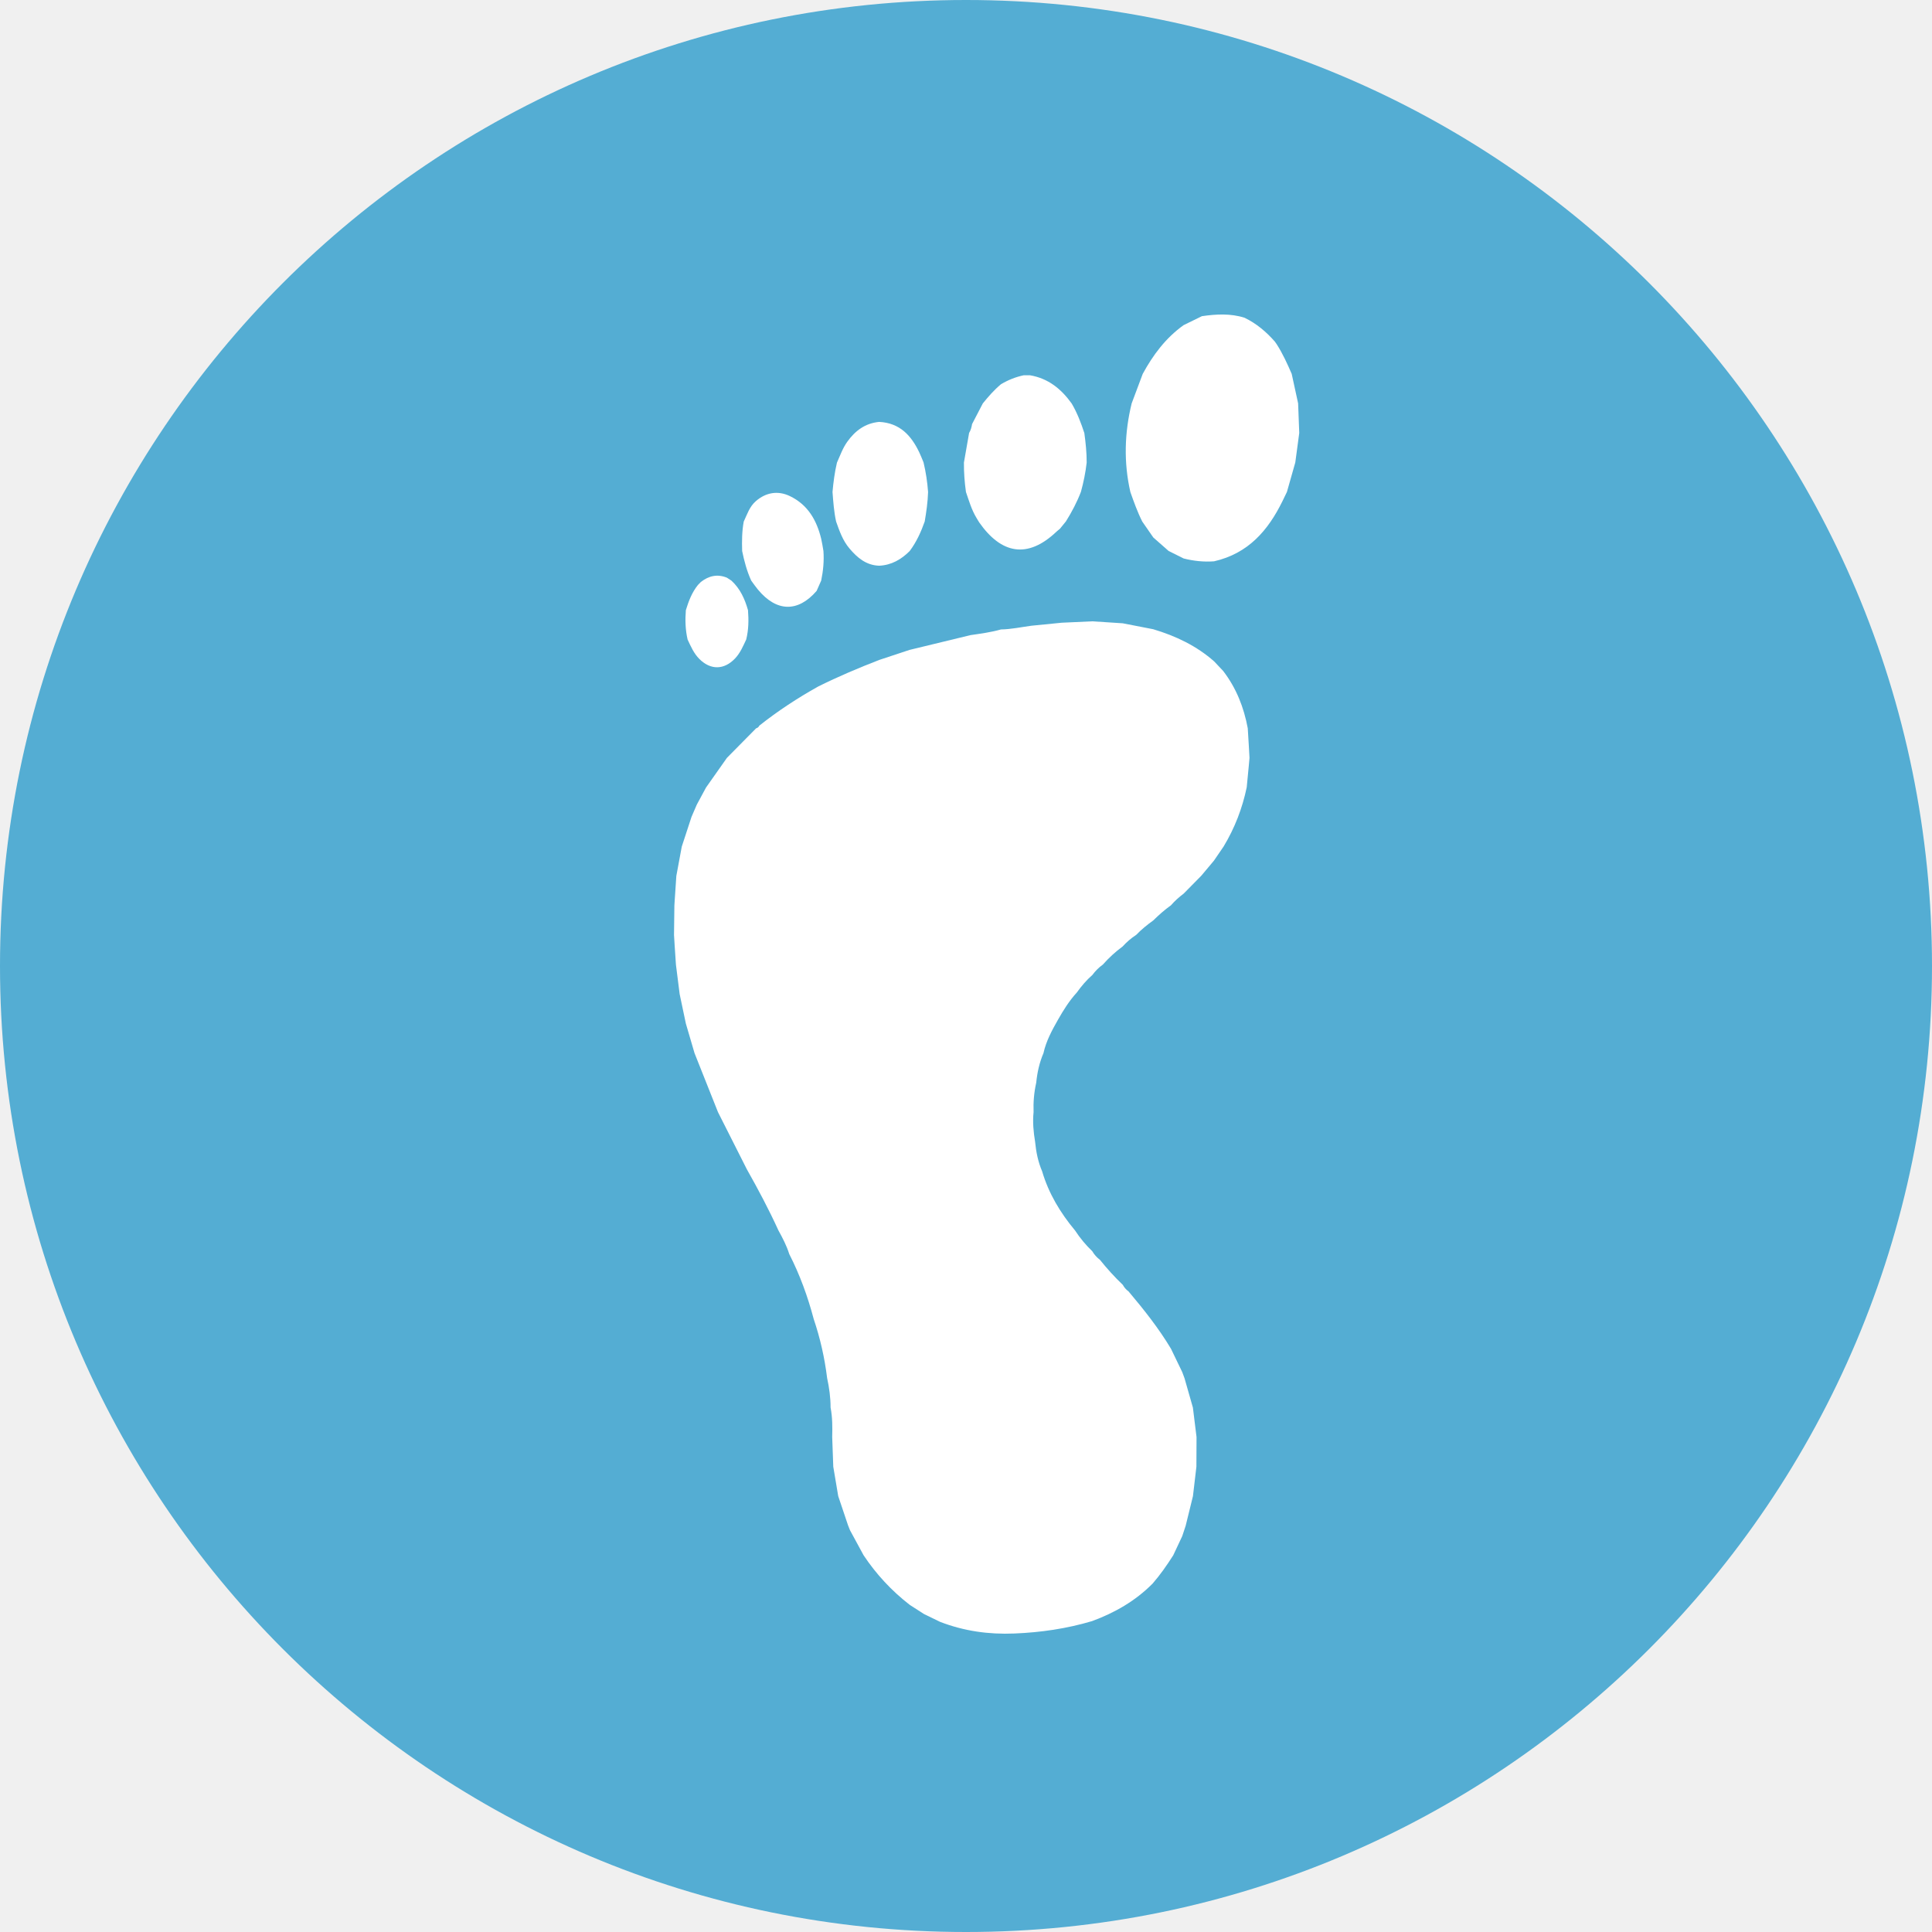
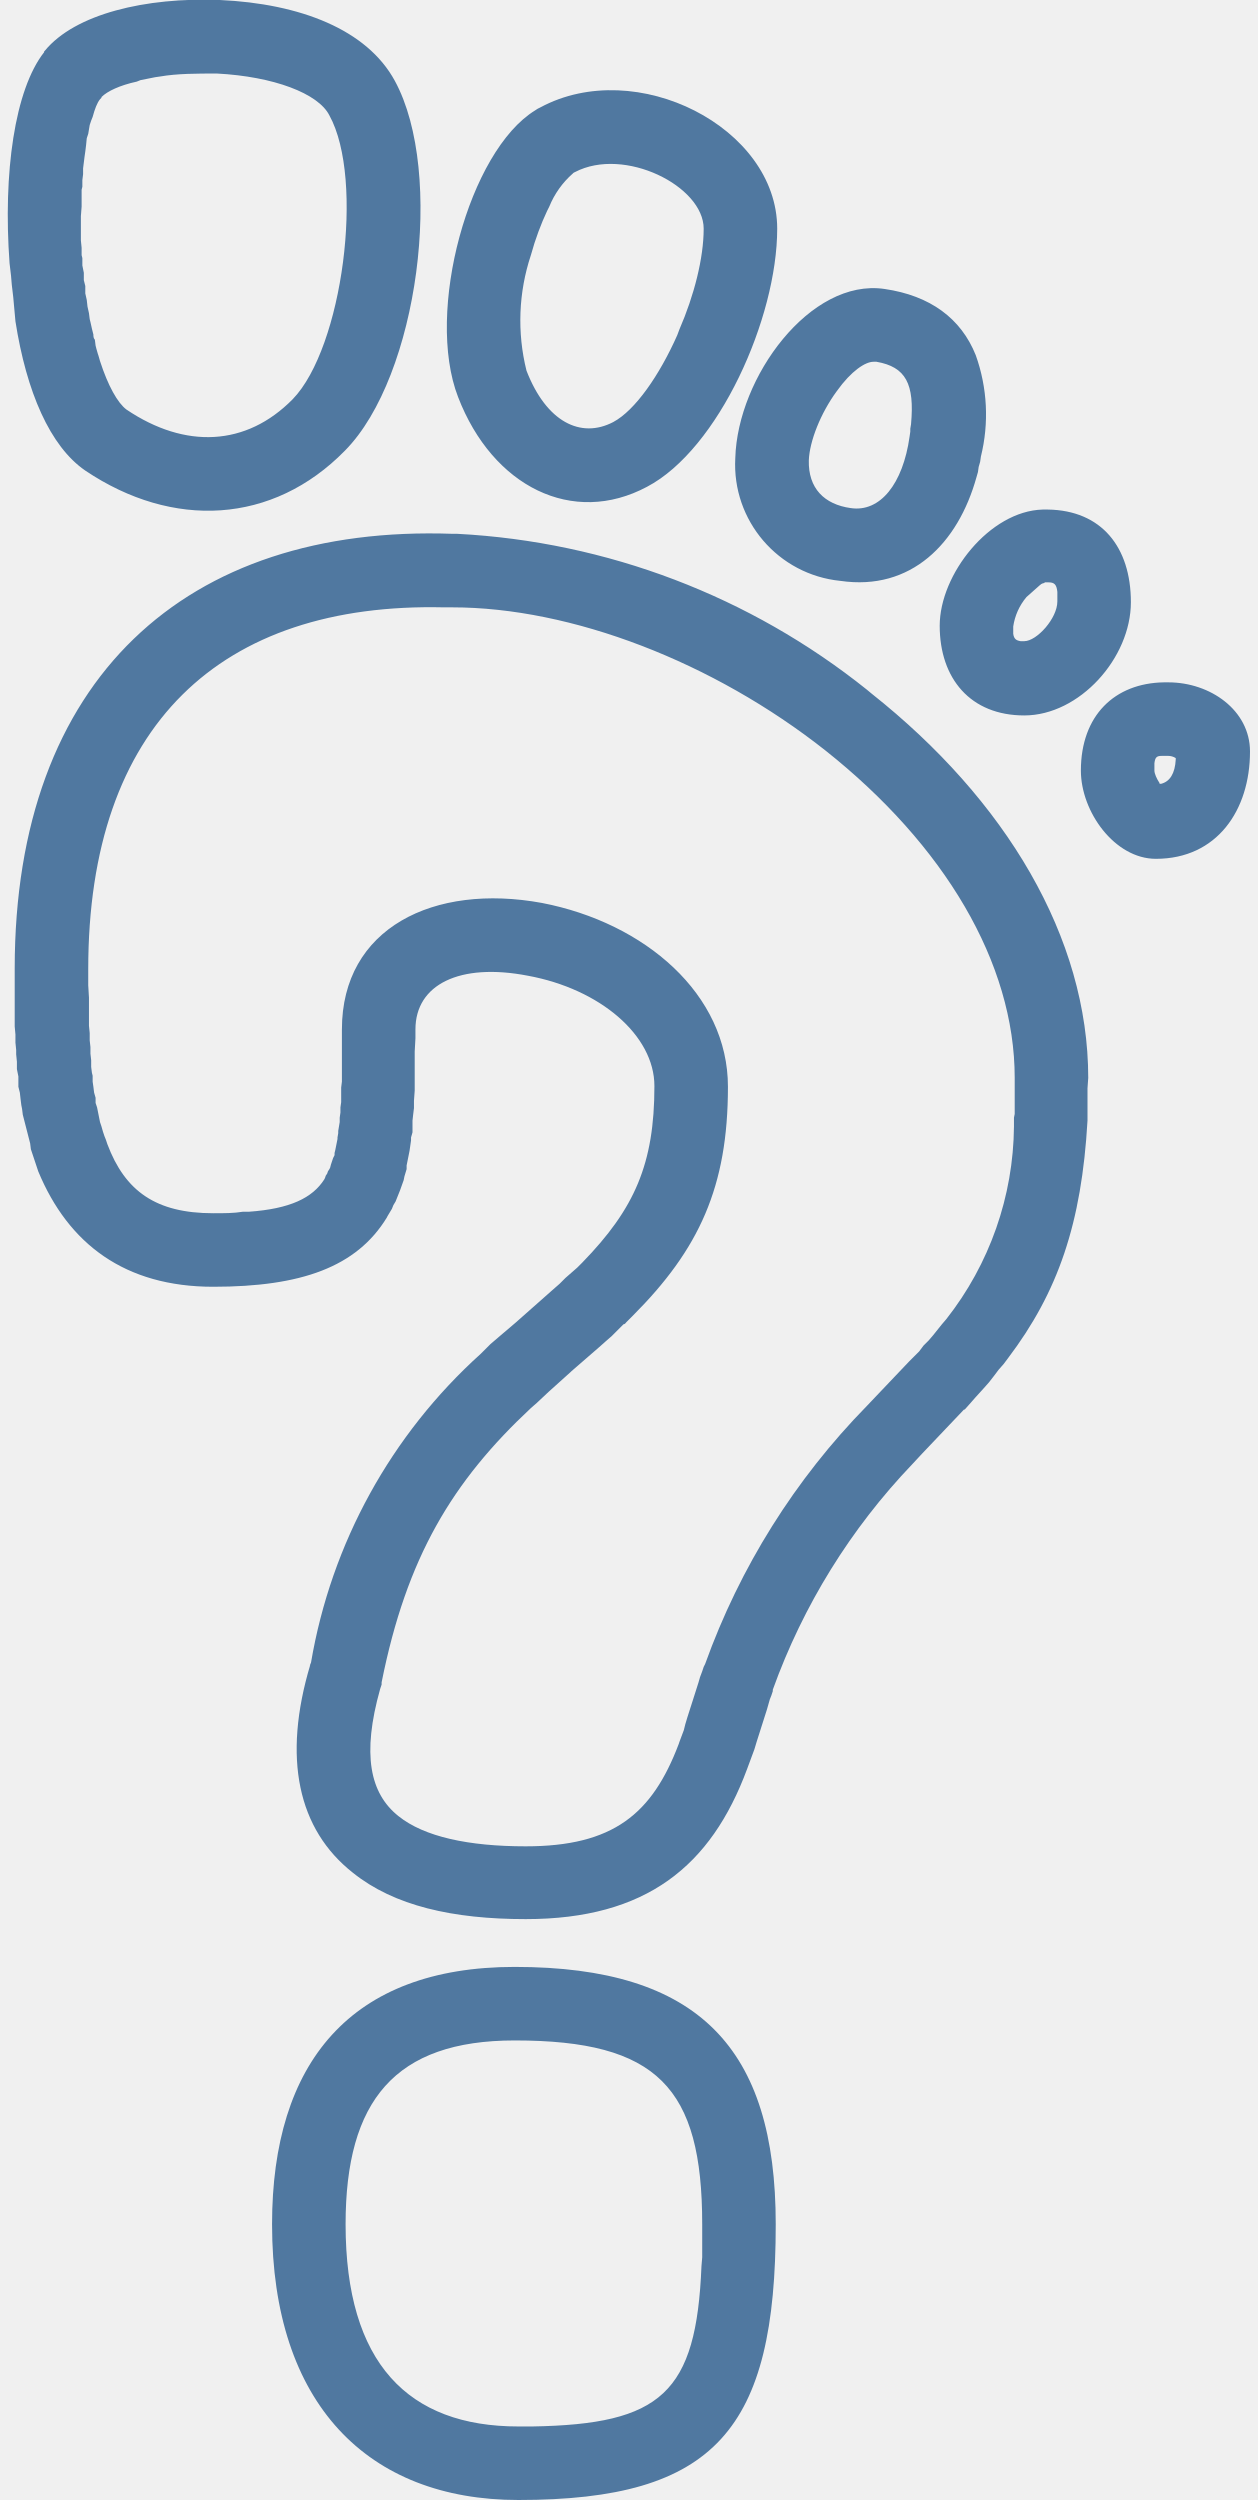
- <svg xmlns="http://www.w3.org/2000/svg" xmlns:xlink="http://www.w3.org/1999/xlink" width="43px" height="43px" viewBox="0 0 43 43" version="1.1">
-   <defs>
-     <polygon id="path-1" points="0 0.017 12.811 0.017 12.811 22.549 0 22.549" />
-   </defs>
-   <g id="Page-1" stroke="none" stroke-width="1" fill="none" fill-rule="evenodd">
-     <g id="Mock-up-for-Ecoalf-Jacket-[one-colour-item-so-no-colour-selector]" transform="translate(-129, -1418)">
-       <g id="Group-9-Copy-3" transform="translate(129, 1418)">
-         <circle id="Oval-5-Copy-2" fill="#54add3" fill-rule="nonzero" cx="21.5" cy="21.5" r="21.5" />
-         <g id="Group-14" transform="translate(15, 7)">
-           <g id="Group-3" transform="translate(0, 6.811561)">
-             <mask id="mask-2" fill="white">
-               <use xlink:href="#path-1" />
-             </mask>
-             <g id="Clip-2" />
-             <path d="M5.922,22.285 C5.804,22.227 5.685,22.169 5.566,22.112 C5.461,22.044 5.355,21.977 5.25,21.909 C4.844,21.595 4.502,21.226 4.221,20.804 C4.12,20.618 4.019,20.432 3.918,20.246 C3.904,20.21 3.89,20.174 3.875,20.138 C3.802,19.921 3.729,19.704 3.656,19.487 L3.546,18.832 C3.538,18.612 3.53,18.392 3.522,18.172 C3.528,17.952 3.528,17.733 3.486,17.515 C3.486,17.294 3.456,17.075 3.409,16.859 C3.354,16.411 3.255,15.973 3.11,15.544 C2.978,15.045 2.802,14.561 2.566,14.099 C2.508,13.914 2.419,13.743 2.325,13.573 C2.114,13.11 1.875,12.66 1.624,12.216 C1.409,11.791 1.195,11.366 0.98,10.941 C0.806,10.503 0.632,10.066 0.458,9.628 L0.265,8.97 C0.219,8.751 0.173,8.532 0.127,8.314 C0.099,8.095 0.072,7.876 0.044,7.658 C0.029,7.438 0.015,7.218 0,6.998 C0.003,6.78 0.006,6.561 0.009,6.343 C0.024,6.123 0.039,5.903 0.053,5.684 C0.094,5.466 0.134,5.248 0.174,5.031 C0.247,4.81 0.319,4.59 0.391,4.369 C0.43,4.278 0.47,4.187 0.509,4.096 L0.714,3.716 C0.869,3.496 1.024,3.276 1.179,3.056 C1.396,2.837 1.612,2.619 1.828,2.399 C1.862,2.389 1.886,2.369 1.901,2.338 C2.312,2.012 2.75,1.725 3.21,1.468 C3.654,1.247 4.11,1.054 4.573,0.875 C4.796,0.801 5.02,0.727 5.244,0.653 C5.696,0.544 6.148,0.434 6.601,0.324 C6.828,0.291 7.056,0.261 7.278,0.198 C7.508,0.194 7.731,0.145 7.957,0.115 C8.182,0.093 8.407,0.07 8.632,0.048 C8.859,0.038 9.086,0.028 9.313,0.017 C9.538,0.032 9.763,0.046 9.989,0.061 C10.215,0.105 10.441,0.149 10.667,0.193 C11.169,0.343 11.632,0.563 12.024,0.91 C12.09,0.98 12.156,1.051 12.223,1.121 C12.516,1.502 12.685,1.933 12.771,2.397 C12.784,2.617 12.798,2.836 12.811,3.056 C12.79,3.274 12.769,3.493 12.748,3.711 C12.651,4.177 12.482,4.617 12.234,5.028 C12.162,5.133 12.09,5.239 12.018,5.344 L11.737,5.679 C11.606,5.812 11.475,5.945 11.344,6.078 C11.241,6.155 11.146,6.24 11.062,6.337 C10.92,6.438 10.792,6.553 10.668,6.674 C10.532,6.772 10.403,6.876 10.288,6.996 C10.175,7.069 10.075,7.156 9.986,7.254 C9.825,7.373 9.678,7.507 9.547,7.656 C9.456,7.721 9.378,7.8 9.312,7.889 C9.18,8.004 9.068,8.137 8.967,8.278 C8.799,8.461 8.669,8.67 8.548,8.883 C8.413,9.12 8.283,9.36 8.224,9.628 C8.134,9.839 8.085,10.06 8.063,10.286 C8.014,10.503 7.996,10.721 8.004,10.942 C7.981,11.164 8.002,11.383 8.038,11.601 C8.06,11.827 8.104,12.047 8.194,12.257 C8.339,12.749 8.598,13.181 8.928,13.576 C9.037,13.743 9.165,13.897 9.31,14.036 C9.354,14.112 9.412,14.175 9.482,14.229 C9.639,14.425 9.808,14.611 9.99,14.785 C10.021,14.843 10.064,14.892 10.118,14.931 C10.46,15.337 10.79,15.752 11.062,16.207 C11.146,16.38 11.229,16.553 11.313,16.727 C11.33,16.773 11.347,16.819 11.364,16.865 C11.426,17.082 11.488,17.299 11.55,17.517 C11.577,17.735 11.604,17.954 11.631,18.173 C11.63,18.393 11.629,18.612 11.628,18.832 C11.602,19.051 11.577,19.27 11.551,19.488 L11.389,20.147 C11.364,20.223 11.338,20.3 11.313,20.377 C11.246,20.519 11.179,20.662 11.112,20.805 C10.971,21.026 10.821,21.242 10.647,21.441 L10.646,21.441 C10.267,21.821 9.811,22.083 9.306,22.269 C8.742,22.437 8.165,22.521 7.577,22.545 C7.006,22.569 6.454,22.491 5.922,22.285" id="Fill-1" fill="#FFFFFF" mask="url(#mask-2)" />
-           </g>
-           <path d="M11.751,0.037 C12.069,-0.009 12.387,-0.027 12.7,0.072 C12.966,0.201 13.184,0.386 13.375,0.604 C13.389,0.624 13.402,0.644 13.416,0.663 C13.55,0.872 13.651,1.096 13.749,1.321 C13.797,1.54 13.844,1.759 13.892,1.978 C13.901,2.197 13.909,2.417 13.917,2.637 C13.888,2.855 13.858,3.074 13.829,3.293 C13.767,3.511 13.705,3.73 13.643,3.948 C13.61,4.017 13.577,4.086 13.543,4.155 C13.225,4.803 12.784,5.319 12.021,5.493 C11.792,5.51 11.567,5.486 11.345,5.43 C11.233,5.374 11.121,5.319 11.01,5.263 C10.896,5.164 10.783,5.063 10.669,4.963 C10.587,4.845 10.505,4.727 10.423,4.608 C10.316,4.396 10.237,4.173 10.158,3.95 C10.008,3.291 10.027,2.634 10.187,1.979 C10.269,1.76 10.351,1.541 10.433,1.322 C10.662,0.901 10.944,0.522 11.344,0.236 C11.48,0.169 11.615,0.103 11.751,0.037" id="Fill-4" fill="#FFFFFF" />
-           <path d="M6.874,1.979 C6.997,1.827 7.126,1.679 7.278,1.552 C7.436,1.458 7.605,1.39 7.786,1.352 L7.922,1.352 C8.334,1.421 8.623,1.661 8.853,1.982 C8.975,2.19 9.06,2.412 9.134,2.639 C9.164,2.856 9.186,3.074 9.186,3.294 C9.161,3.514 9.117,3.732 9.058,3.946 C8.97,4.177 8.855,4.394 8.725,4.603 C8.681,4.658 8.636,4.713 8.591,4.768 C8.566,4.79 8.539,4.809 8.515,4.832 C7.867,5.448 7.283,5.326 6.794,4.627 C6.772,4.595 6.755,4.56 6.734,4.528 C6.624,4.347 6.567,4.147 6.499,3.95 C6.468,3.732 6.452,3.513 6.454,3.294 C6.492,3.074 6.53,2.855 6.569,2.636 C6.606,2.575 6.624,2.508 6.635,2.439 C6.715,2.286 6.794,2.132 6.874,1.979" id="Fill-6" fill="#FFFFFF" />
-           <path d="M4.567,2.39 C5.028,2.413 5.281,2.694 5.459,3.066 C5.495,3.14 5.523,3.217 5.555,3.292 C5.607,3.509 5.64,3.729 5.656,3.951 C5.649,4.172 5.618,4.39 5.581,4.607 C5.498,4.84 5.397,5.065 5.246,5.265 L5.245,5.266 C5.059,5.451 4.842,5.578 4.568,5.591 C4.275,5.581 4.079,5.411 3.907,5.208 C3.758,5.033 3.684,4.82 3.609,4.608 C3.561,4.391 3.546,4.17 3.529,3.949 C3.549,3.729 3.577,3.511 3.628,3.296 C3.699,3.138 3.756,2.973 3.859,2.83 C4.033,2.588 4.254,2.42 4.567,2.39" id="Fill-8" fill="#FFFFFF" />
-           <path d="M1.279,5.923 C1.475,6.103 1.578,6.333 1.648,6.581 C1.665,6.801 1.662,7.019 1.608,7.234 C1.538,7.382 1.476,7.533 1.359,7.656 C1.115,7.912 0.817,7.916 0.567,7.668 C0.442,7.544 0.377,7.388 0.304,7.235 C0.254,7.019 0.247,6.8 0.265,6.58 C0.326,6.381 0.399,6.187 0.533,6.02 C0.555,5.998 0.578,5.975 0.6,5.952 C0.775,5.816 0.965,5.771 1.178,5.857 C1.212,5.879 1.245,5.901 1.279,5.923" id="Fill-10" fill="#FFFFFF" />
-           <path d="M1.553,4.609 C1.63,4.447 1.681,4.275 1.827,4.15 C2.046,3.962 2.31,3.913 2.577,4.04 C2.983,4.234 3.177,4.582 3.277,4.991 C3.298,5.08 3.311,5.173 3.327,5.264 C3.343,5.486 3.322,5.705 3.277,5.922 C3.243,5.999 3.209,6.075 3.175,6.152 C2.758,6.633 2.283,6.622 1.868,6.121 C1.815,6.057 1.769,5.989 1.72,5.923 C1.623,5.712 1.565,5.49 1.518,5.265 C1.511,5.045 1.513,4.826 1.553,4.609" id="Fill-12" fill="#FFFFFF" />
-         </g>
-       </g>
-     </g>
+ <svg xmlns="http://www.w3.org/2000/svg" viewBox="0 0 171 340">
+   <g fill="#5078A0">
+     <path d="M70 267.5c-22.3 0-33 13-33 35 0 24.4 13 37.5 33.5 37.5 26.8 0 35-9.6 35-37.5 0-24-10.5-35-35.5-35zm0 10c19.4 0 25.5 6.4 25.5 25v4.5l-.1 1.2c-.7 17.3-5.5 21.5-23 21.8h-1.9c-15 0-23.5-8.6-23.5-27.5 0-16.8 6.7-25 23-25zM77.7 186.5l3.8-3.3.9-.8.8-.7.8-.8.8-.8c.2 0 .3-.2.4-.3l.8-.8c9.1-9.1 13-17.6 13-31.2 0-12.6-11.3-22.3-25.3-25-14.7-2.7-27.2 3.4-27.2 17.2v7.1l-.1.8v2l-.1.7v.7l-.1.7v.6l-.1.6-.1.6v.3l-.1.6v.2l-.1.5-.1.5-.1.5-.1.4v.3l-.2.4-.2.6-.1.3-.1.4-.1.2-.2.3-.1.3-.2.3-.1.3-.1.2c-1.6 2.5-4.6 4-10.3 4.4H33c-1.2.2-2.5.2-4 .2-7.8 0-12-3-14.4-9.4l-.2-.6-.2-.5-.2-.6-.2-.7-.2-.6-.4-2-.2-.6v-.7l-.2-.7-.1-.8-.1-.7v-.8l-.1-.4-.1-.8v-.9l-.1-.9v-.9l-.1-.9v-1l-.1-1v-3.8L12 134v-2.2c0-33.2 18-49.9 48.4-49.2h1.1c16.2 0 35.5 7.4 50.8 19.5 16.1 12.8 25.7 28.8 25.7 44.5v4.9l-.1.5v1.2a43 43 0 01-9.2 26.2l-.6.7-1.2 1.5-.6.7-.7.7-.6.8-.7.7-.7.7-5.7 6a97 97 0 00-22 35.1l-.2.4-.2.6-.3.8-.2.7-.7 2.2-.8 2.5-.3 1-.2.8-.3.8-.3.8-.1.3c-3.6 9.5-8.9 13.9-20.8 13.9-7.8 0-13.8-1.3-17.3-4.1-3.9-3.1-5-8.4-2.5-17.3l.2-.6v-.3c3.4-17 9.6-27.3 20.3-37.3l.8-.7 1.6-1.5 3-2.7zm-2.4-11.2l-5.2 4.6-2 1.7-1.4 1.2-.8.8-.5.5a73 73 0 00-23.1 42l-.2.5.1-.2c-3.8 12.7-1.7 22.4 5.8 28.3 5.6 4.5 13.6 6.3 23.5 6.3 16.4 0 25.2-7.2 30.1-20.4l1-2.7.3-1 1.4-4.4.2-.7.2-.7.2-.5.2-.6v-.2a87 87 0 0119-30.7l1.3-1.4 5.7-6h.1l.8-.9.7-.8a90 90 0 001.8-2l.7-.9.6-.8.7-.8.6-.8c6.8-9 10-18.3 10.8-32.3V150v-2l.1-1.4c0-19.1-11.2-37.8-29.5-52.3l-.6-.5a97.2 97.2 0 00-55.7-21.2h-.6C25.3 71.3 2 92.3 2 131.7v7.9l.1 1.1v1.1l.1 1v.6l.1 1v1l.2 1v1.4l.2.8.1.9.1.8.1.5.1.8 1 3.9.1.8 1 3C9.3 169.2 17 175 29 175s19.5-2.7 23.6-9.4l.1-.2.3-.5.3-.5.2-.5.3-.5.4-1 .2-.5.5-1.4.1-.5.3-1v-.5l.4-2 .1-.7.1-.7v-.4l.2-.7v-1.6l.1-.9.1-.8v-1l.1-1.4V143l.1-1.8V140c0-6.1 6-9.1 15.3-7.3 9.8 1.8 17.2 8.1 17.2 15 0 10.6-2.7 16.7-9.8 24l-.7.7-1.6 1.4-.8.8-.8.7zM13.6 13.5c-.4.5-.7 1.3-1 2.4l-.2.5-.2.6-.1.6-.1.6-.2.6-.1 1-.1.8-.1.7-.1.8-.1.8v.8l-.1.8v.9l-.1.4v2.3l-.1 1.3v3.3l.1 1v1l.1.4v1l.2 1v1l.2.8v1l.2.9.1.9.2.9.1.8.1.4.2.9.2.8c0 .2 0 .5.2.7l.1.8.1.4.2.7.1.3.2.7c1.1 3.4 2.4 5.7 3.6 6.6 8 5.4 16.3 5 22.6-1.4 6.8-7 9.8-29.9 5-38.6-1.5-3-7.6-5.3-15.3-5.7-2.7 0-5.4 0-7.7.4l-.7.1-2 .4-.5.2c-2.3.5-4 1.3-4.8 2.1v.1l-.2.2zM6.1 6.9c4.1-5 13.7-7.3 23.8-6.9 10.9.5 20 4 23.8 11 6.8 12.5 3.2 40.2-6.8 50.3-9.8 10-23.4 10.7-35.3 2.7-4.8-3.3-8-10.7-9.5-20.3L2 42.6l-.1-1.1-.1-1.1-.2-1.7-.1-1.2-.2-1.7C.4 23.5 2 12.2 6 7.1L6 7zM77.9 23.6a12 12 0 00-3.2 4.5l-.3.6c-.8 1.7-1.6 3.8-2.2 6a28.2 28.2 0 00-.6 15.7c2.7 7 7.4 9.3 11.8 7 3-1.6 6.3-6.4 8.7-11.8l.3-.8c2-4.6 3.3-9.7 3.3-13.7 0-5.8-10.8-11.2-17.5-7.7l-.2.1-.1.1zm-4.4-9c13-7 32.2 2.7 32.2 16.5 0 12.2-8 30-17.7 35.1-10.1 5.4-21 0-25.7-12.2-4.5-11.6 1.5-33.5 10.5-39l.3-.2.4-.2zM100 62.3c.3-11 10.2-24.5 20.3-23 6.2.9 10.4 4 12.4 9a23.9 23.9 0 01.7 13.8l-.1.7-.2.7-.1.7-.2.7c-2.5 9-8.9 15.5-18.5 14.1A15.9 15.9 0 01100 62.3zm18.8-13.1c-1.1 0-3 1.2-5 4-2.2 3-3.7 6.8-3.8 9.4-.1 3.8 2.1 6 5.7 6.5 4 .6 7.1-3.3 8-9.7l.1-.7v-.4l.1-.6c.5-5.5-.7-7.8-4.7-8.5h-.4zM142 79.3s-.3 0-.6.3l-1.8 1.6a8 8 0 00-1.8 4V86.2c.1.7.4.9 1 1h.5c1.7 0 4.5-3.1 4.5-5.4v-.8-.5c-.1-1-.4-1.3-1.2-1.3h-.5zm.5-10c7.3.1 11.3 5.1 11.3 12.6 0 7.6-7 15.4-14.5 15.4-7.3 0-11.5-5-11.5-12.2 0-7 6.8-15.6 14-15.8h.7zM158.6 92.8h.3c5.7 0 11.1 3.8 11.1 9.4 0 8-4.5 14.6-12.8 14.6-5.6 0-10.2-6.4-10.2-12 0-7.5 4.6-11.9 11.3-12h.3zm.2 10h-.8c-.7 0-.9.2-1 1v1c0 .4.3 1.1.7 1.7v.1h.2c1.2-.3 1.9-1.4 2-3.3v-.2c-.3-.2-.7-.3-1-.3z" />
  </g>
</svg>
